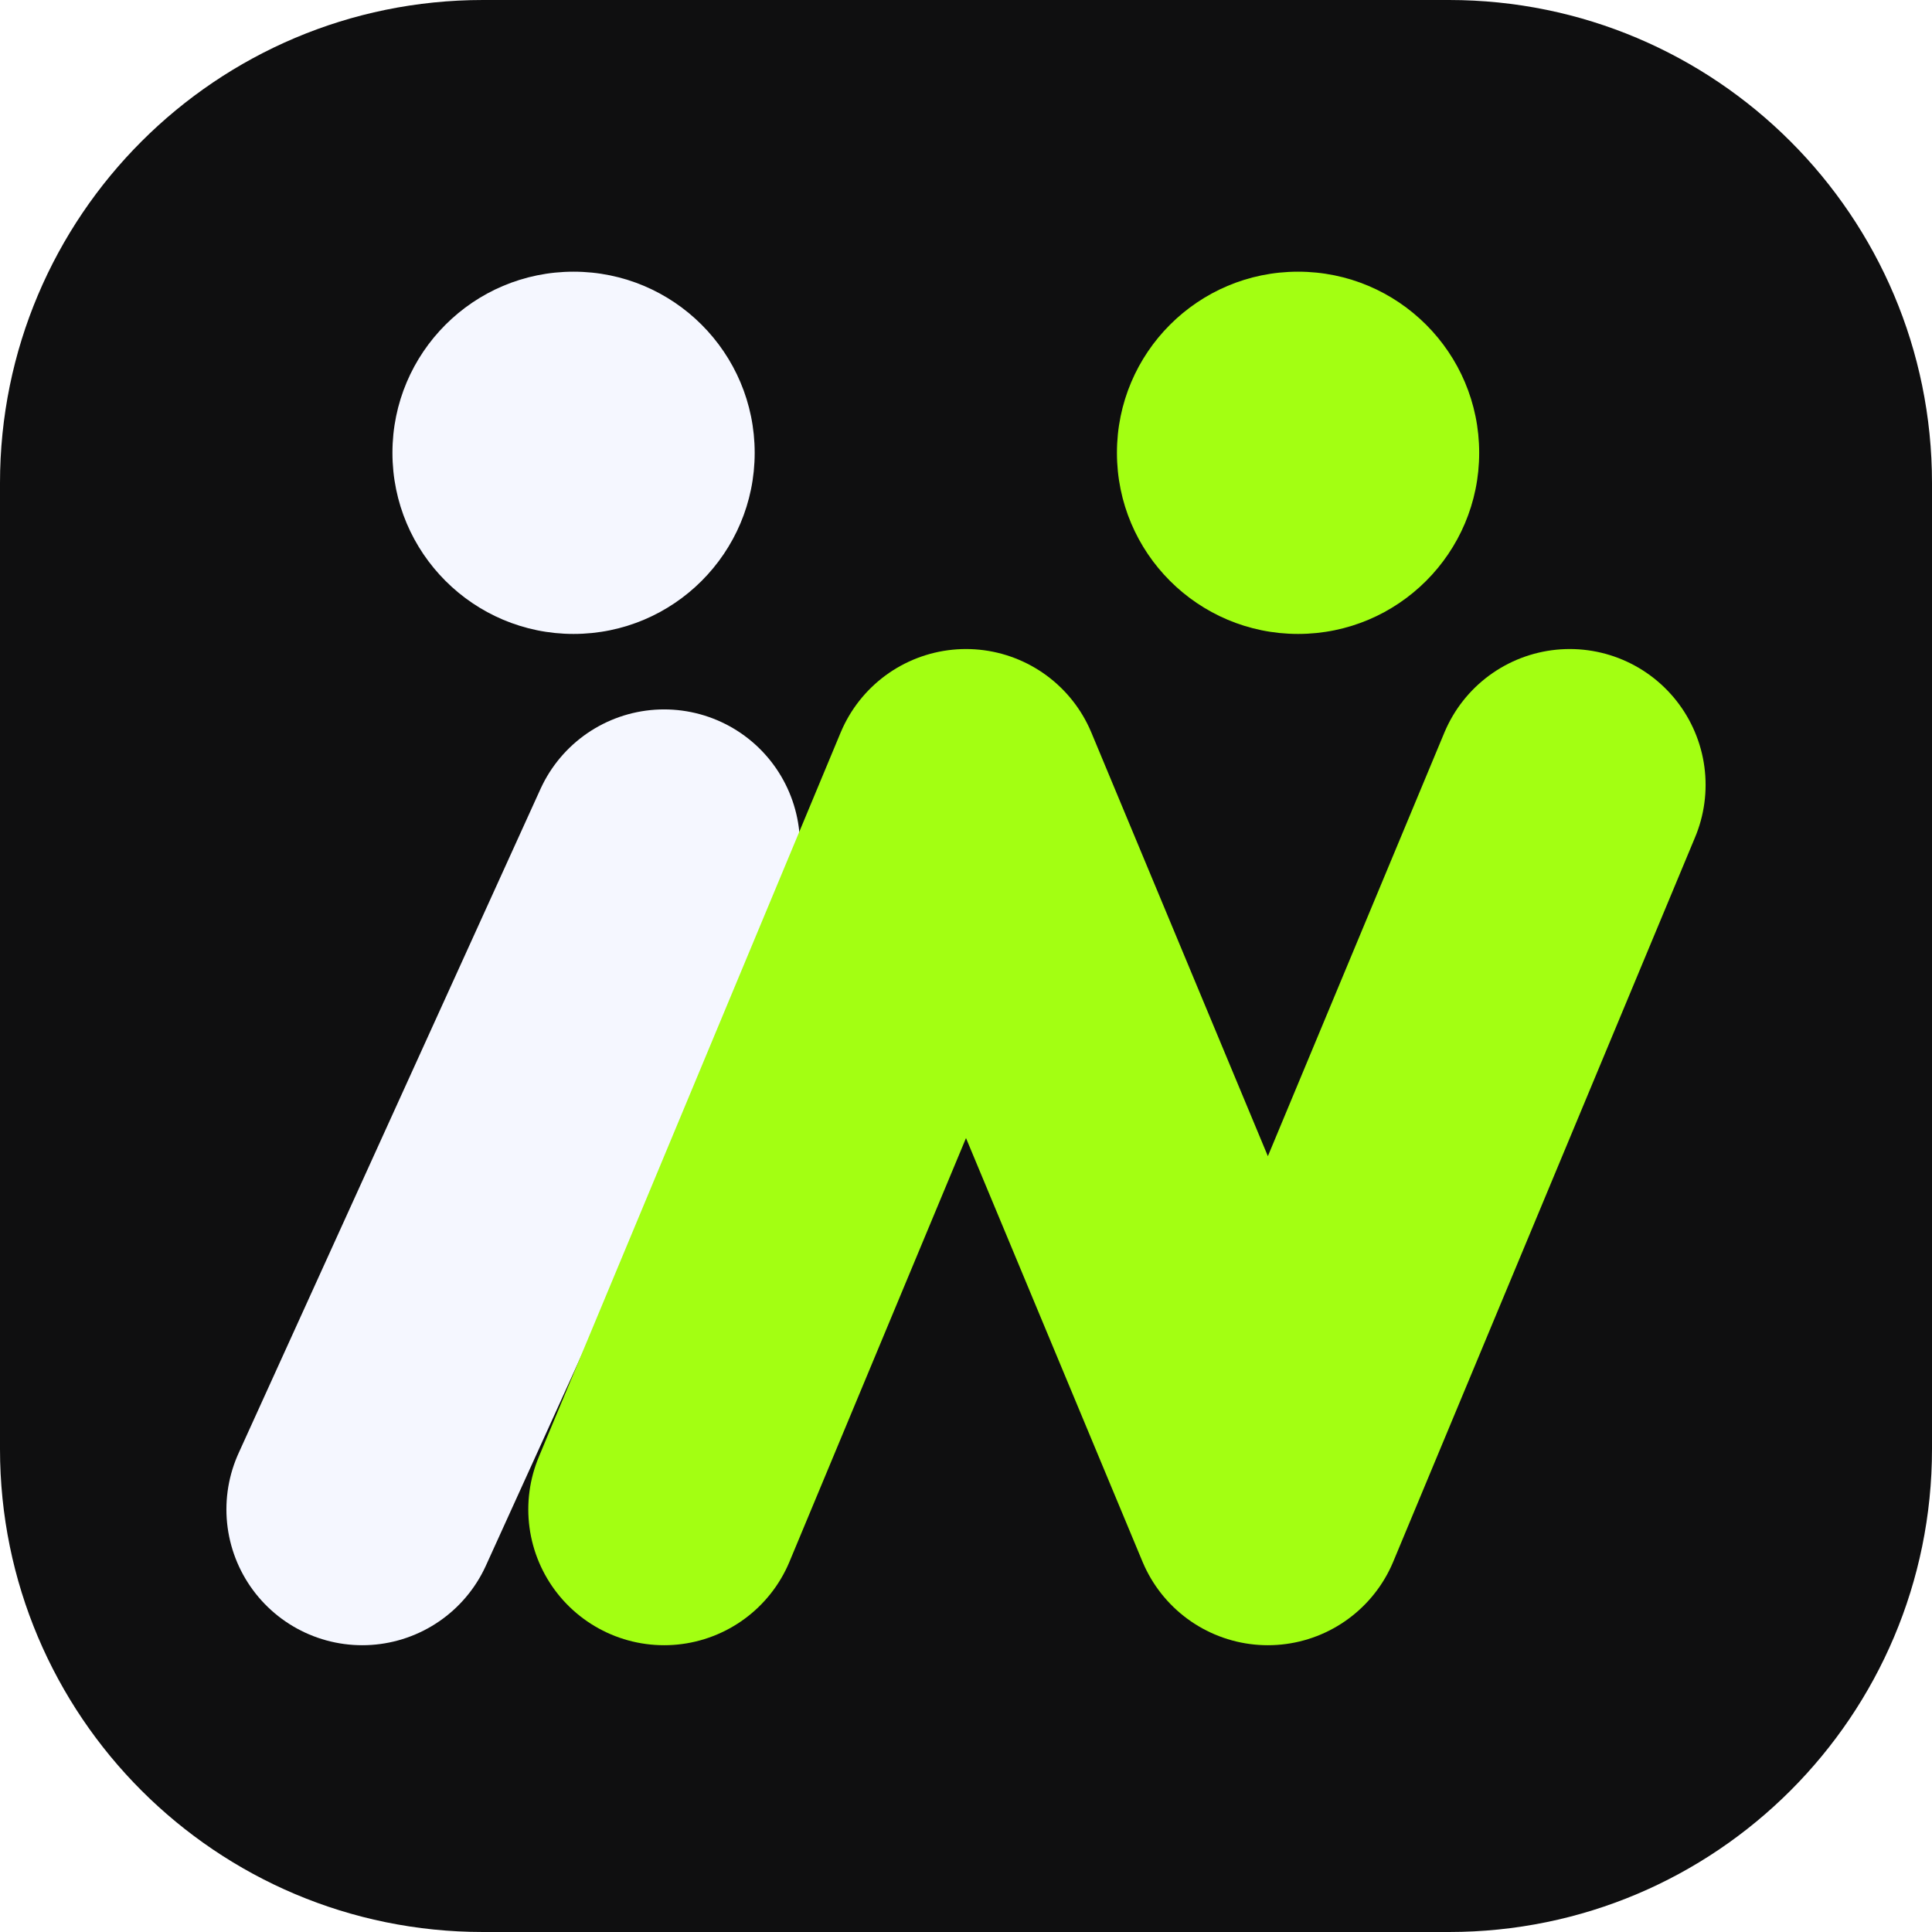
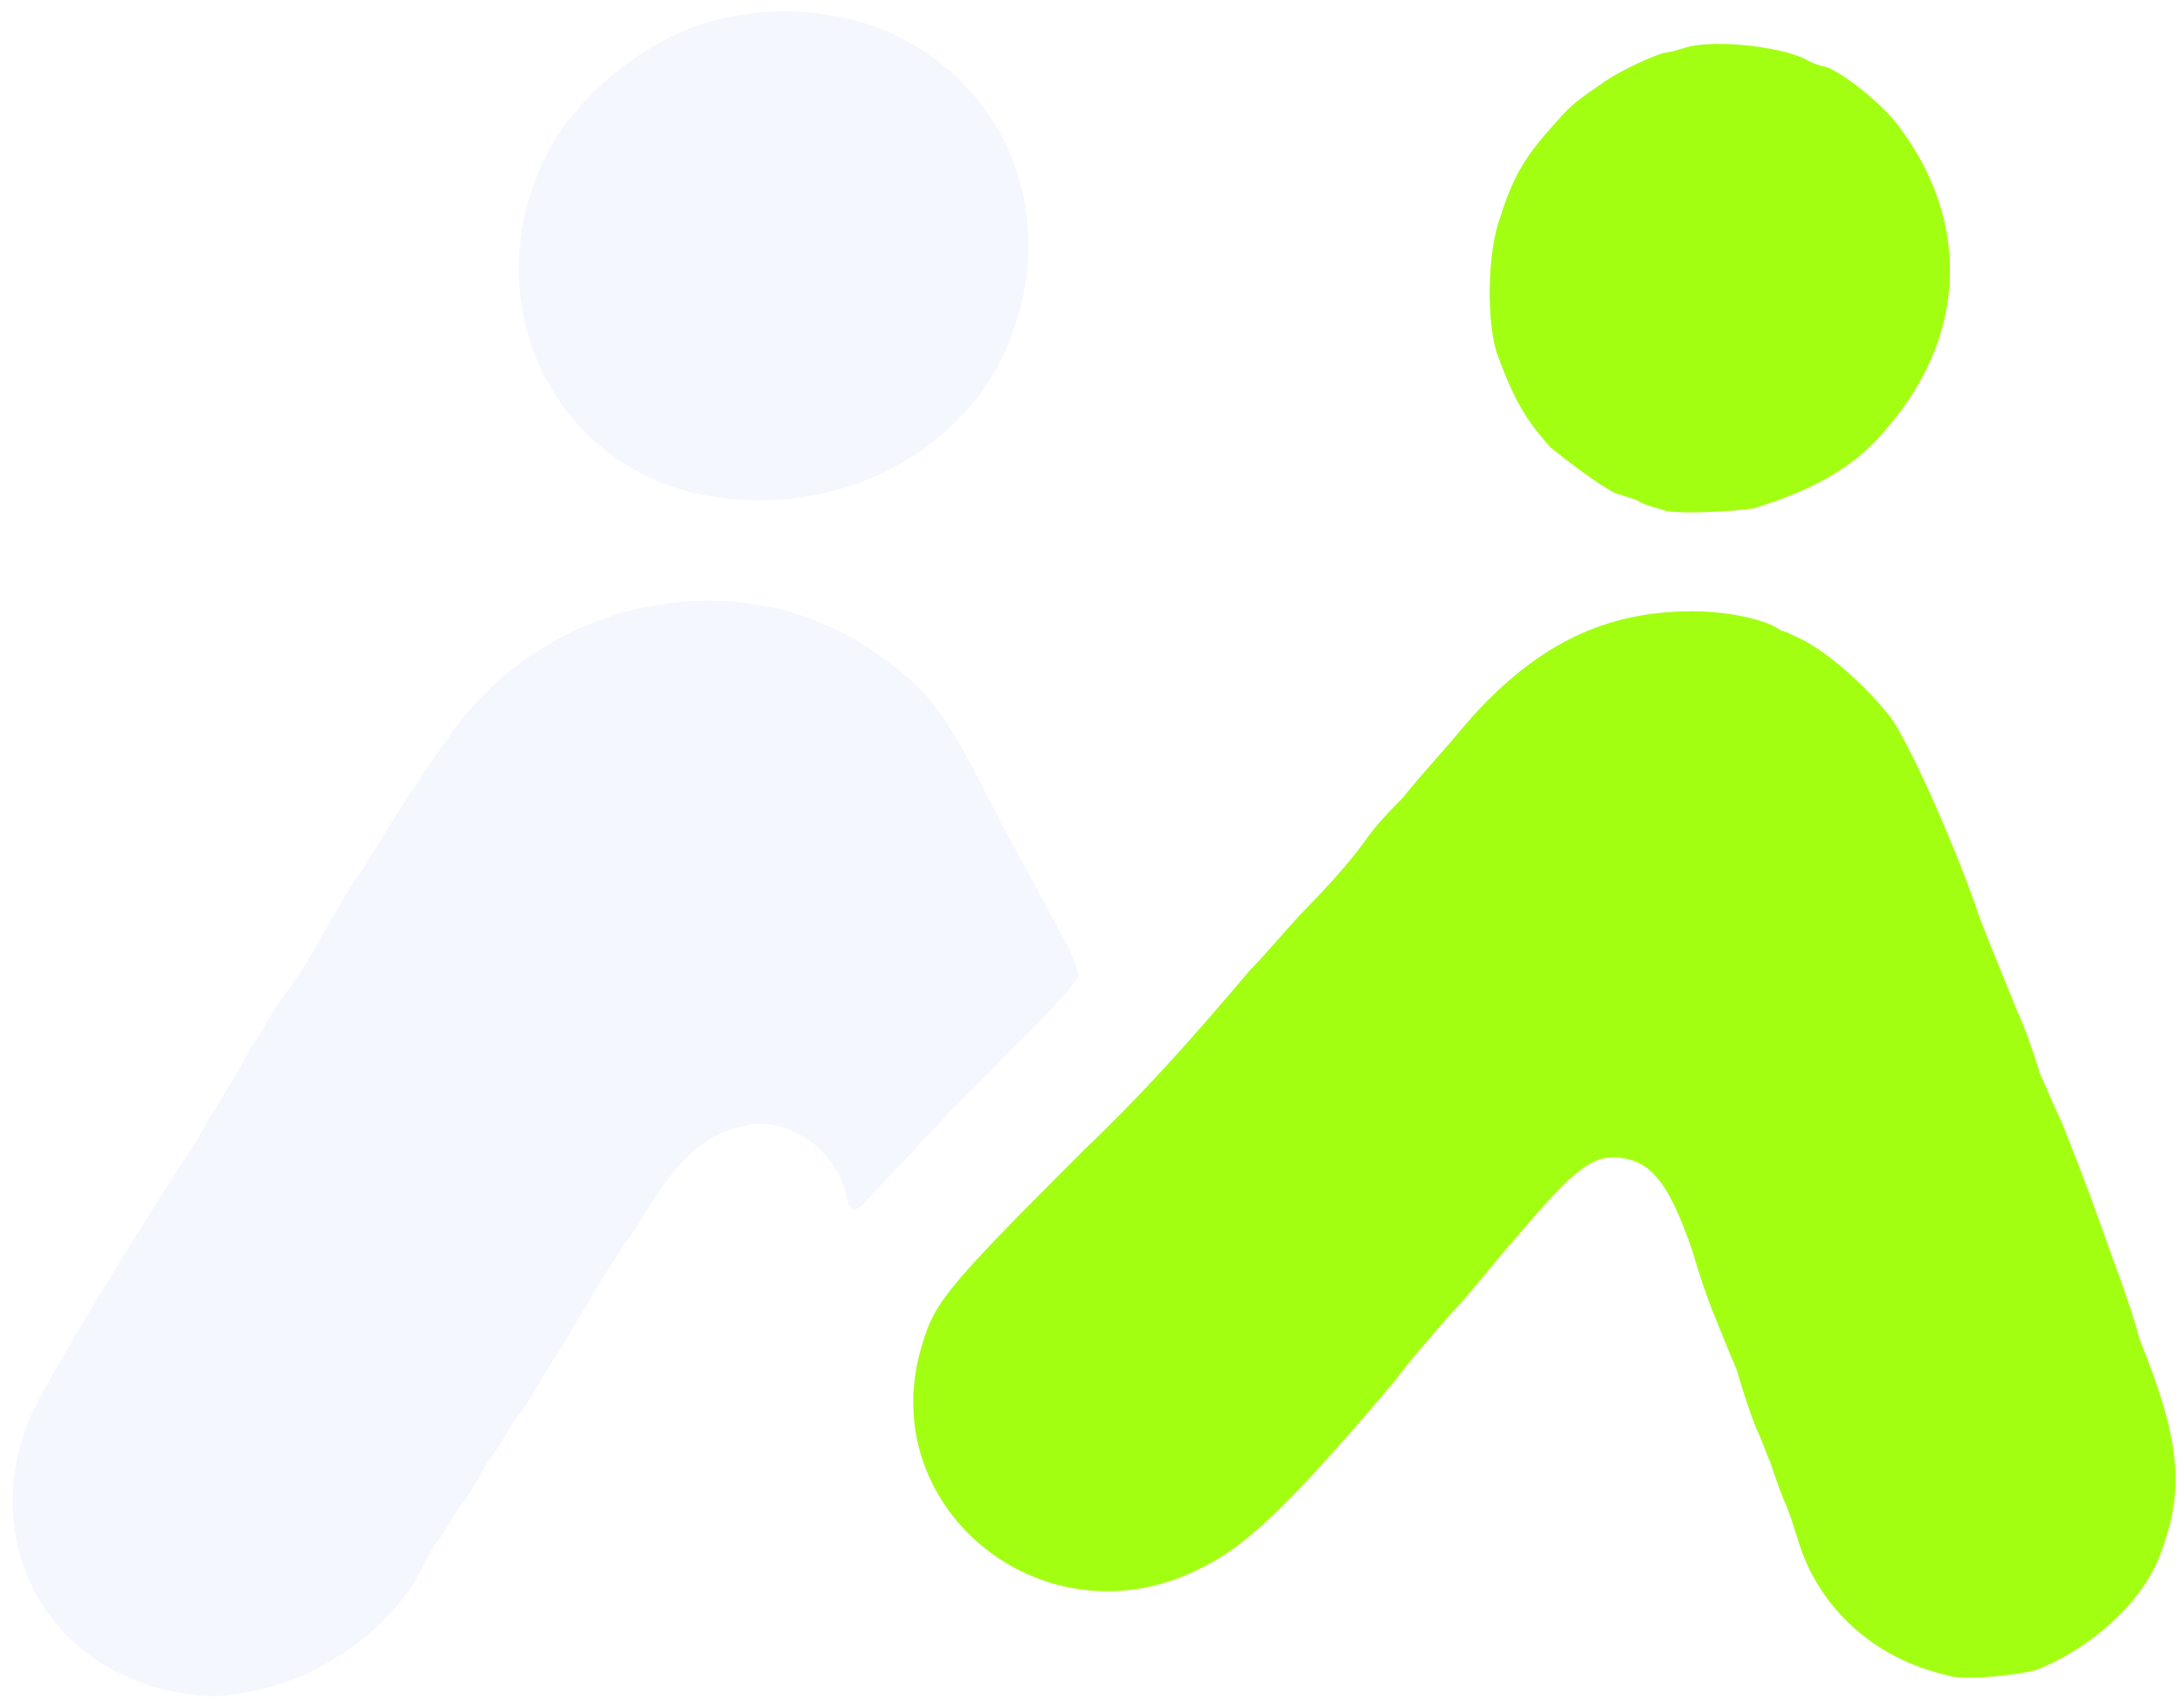
- <svg xmlns="http://www.w3.org/2000/svg" viewBox="0 0 64 64">
-   <rect width="64" height="64" rx="16" fill="#0f0f10" />
-   <circle cx="19" cy="15" r="6" fill="#f5f7ff" />
-   <path d="M12 50 22 28" fill="none" stroke="#f5f7ff" stroke-width="9" stroke-linecap="round" />
-   <circle cx="43" cy="15" r="6" fill="#a3ff12" />
-   <path d="M22 50 32 26 42 50 52 26" fill="none" stroke="#a3ff12" stroke-width="9" stroke-linecap="round" stroke-linejoin="round" />
+ <svg xmlns="http://www.w3.org/2000/svg" viewBox="99 56 786 614">
+   <path fill="#f5f7ff" d="M162 665C116 656 92 612 109 568C112 560 134 522 163 477C167 471 170 466 173 461C174 458 178 453 180 449C183 445 187 437 190 432C193 428 197 420 200 416C203 412 207 406 209 403C216 391 226 373 228 371C229 370 232 365 235 360C241 350 252 333 260 322C295 270 368 256 417 293C432 304 438 311 451 336C455 344 459 351 459 352C460 353 477 385 483 396C486 402 487 406 487 407C486 411 475 422 441 456C425 473 411 488 410 489C408 492 405 492 404 488C401 471 384 458 368 461C353 464 343 472 328 498C324 503 321 508 316 516C313 520 311 525 310 526C309 528 306 532 304 536C302 540 297 547 294 552C291 558 286 565 283 569C281 573 277 579 274 583C272 587 268 594 264 599C261 604 258 609 257 610C255 612 254 615 250 622C239 643 213 661 188 665C178 667 174 667 162 665ZM357 235C300 227 269 167 295 113C303 96 321 79 339 70C363 57 398 57 422 69C466 91 482 142 458 188C439 222 399 241 357 235Z" />
+   <path fill="#a3ff12" d="M800 659C773 653 753 634 746 610C745 607 743 600 741 596C739 591 737 585 736 582C735 580 733 574 731 570C729 565 726 556 724 549C721 542 717 532 715 527C713 522 710 513 708 506C700 483 694 475 684 473C673 471 667 475 645 501C637 510 627 523 621 529C615 536 606 546 601 553C562 599 547 613 530 621C475 648 415 600 430 543C435 525 437 522 489 470C510 450 527 431 549 405C555 399 564 388 570 382C576 376 585 366 590 359C594 353 601 346 604 343C607 339 615 330 622 322C648 290 674 276 708 276C721 276 735 279 740 283C741 283 743 284 745 285C755 289 771 303 780 315C786 324 800 354 810 382C811 386 819 405 825 420C827 424 831 435 833 442C836 449 840 458 841 460C851 485 854 494 859 508C862 516 867 530 869 538C884 575 885 592 877 614C871 632 852 649 832 657C825 659 805 661 800 659ZM699 240C696 239 691 238 688 236C685 235 682 234 682 234C679 234 663 222 657 217C648 207 644 200 638 184C634 173 634 147 639 134C644 118 649 111 659 100C665 93 667 92 677 85C683 81 694 76 698 75C699 75 703 74 706 73C717 70 742 73 750 78C752 79 755 80 756 80C762 82 776 93 782 101C808 135 807 176 779 209C768 223 753 232 730 239C724 240 706 241 699 240Z" />
</svg>
